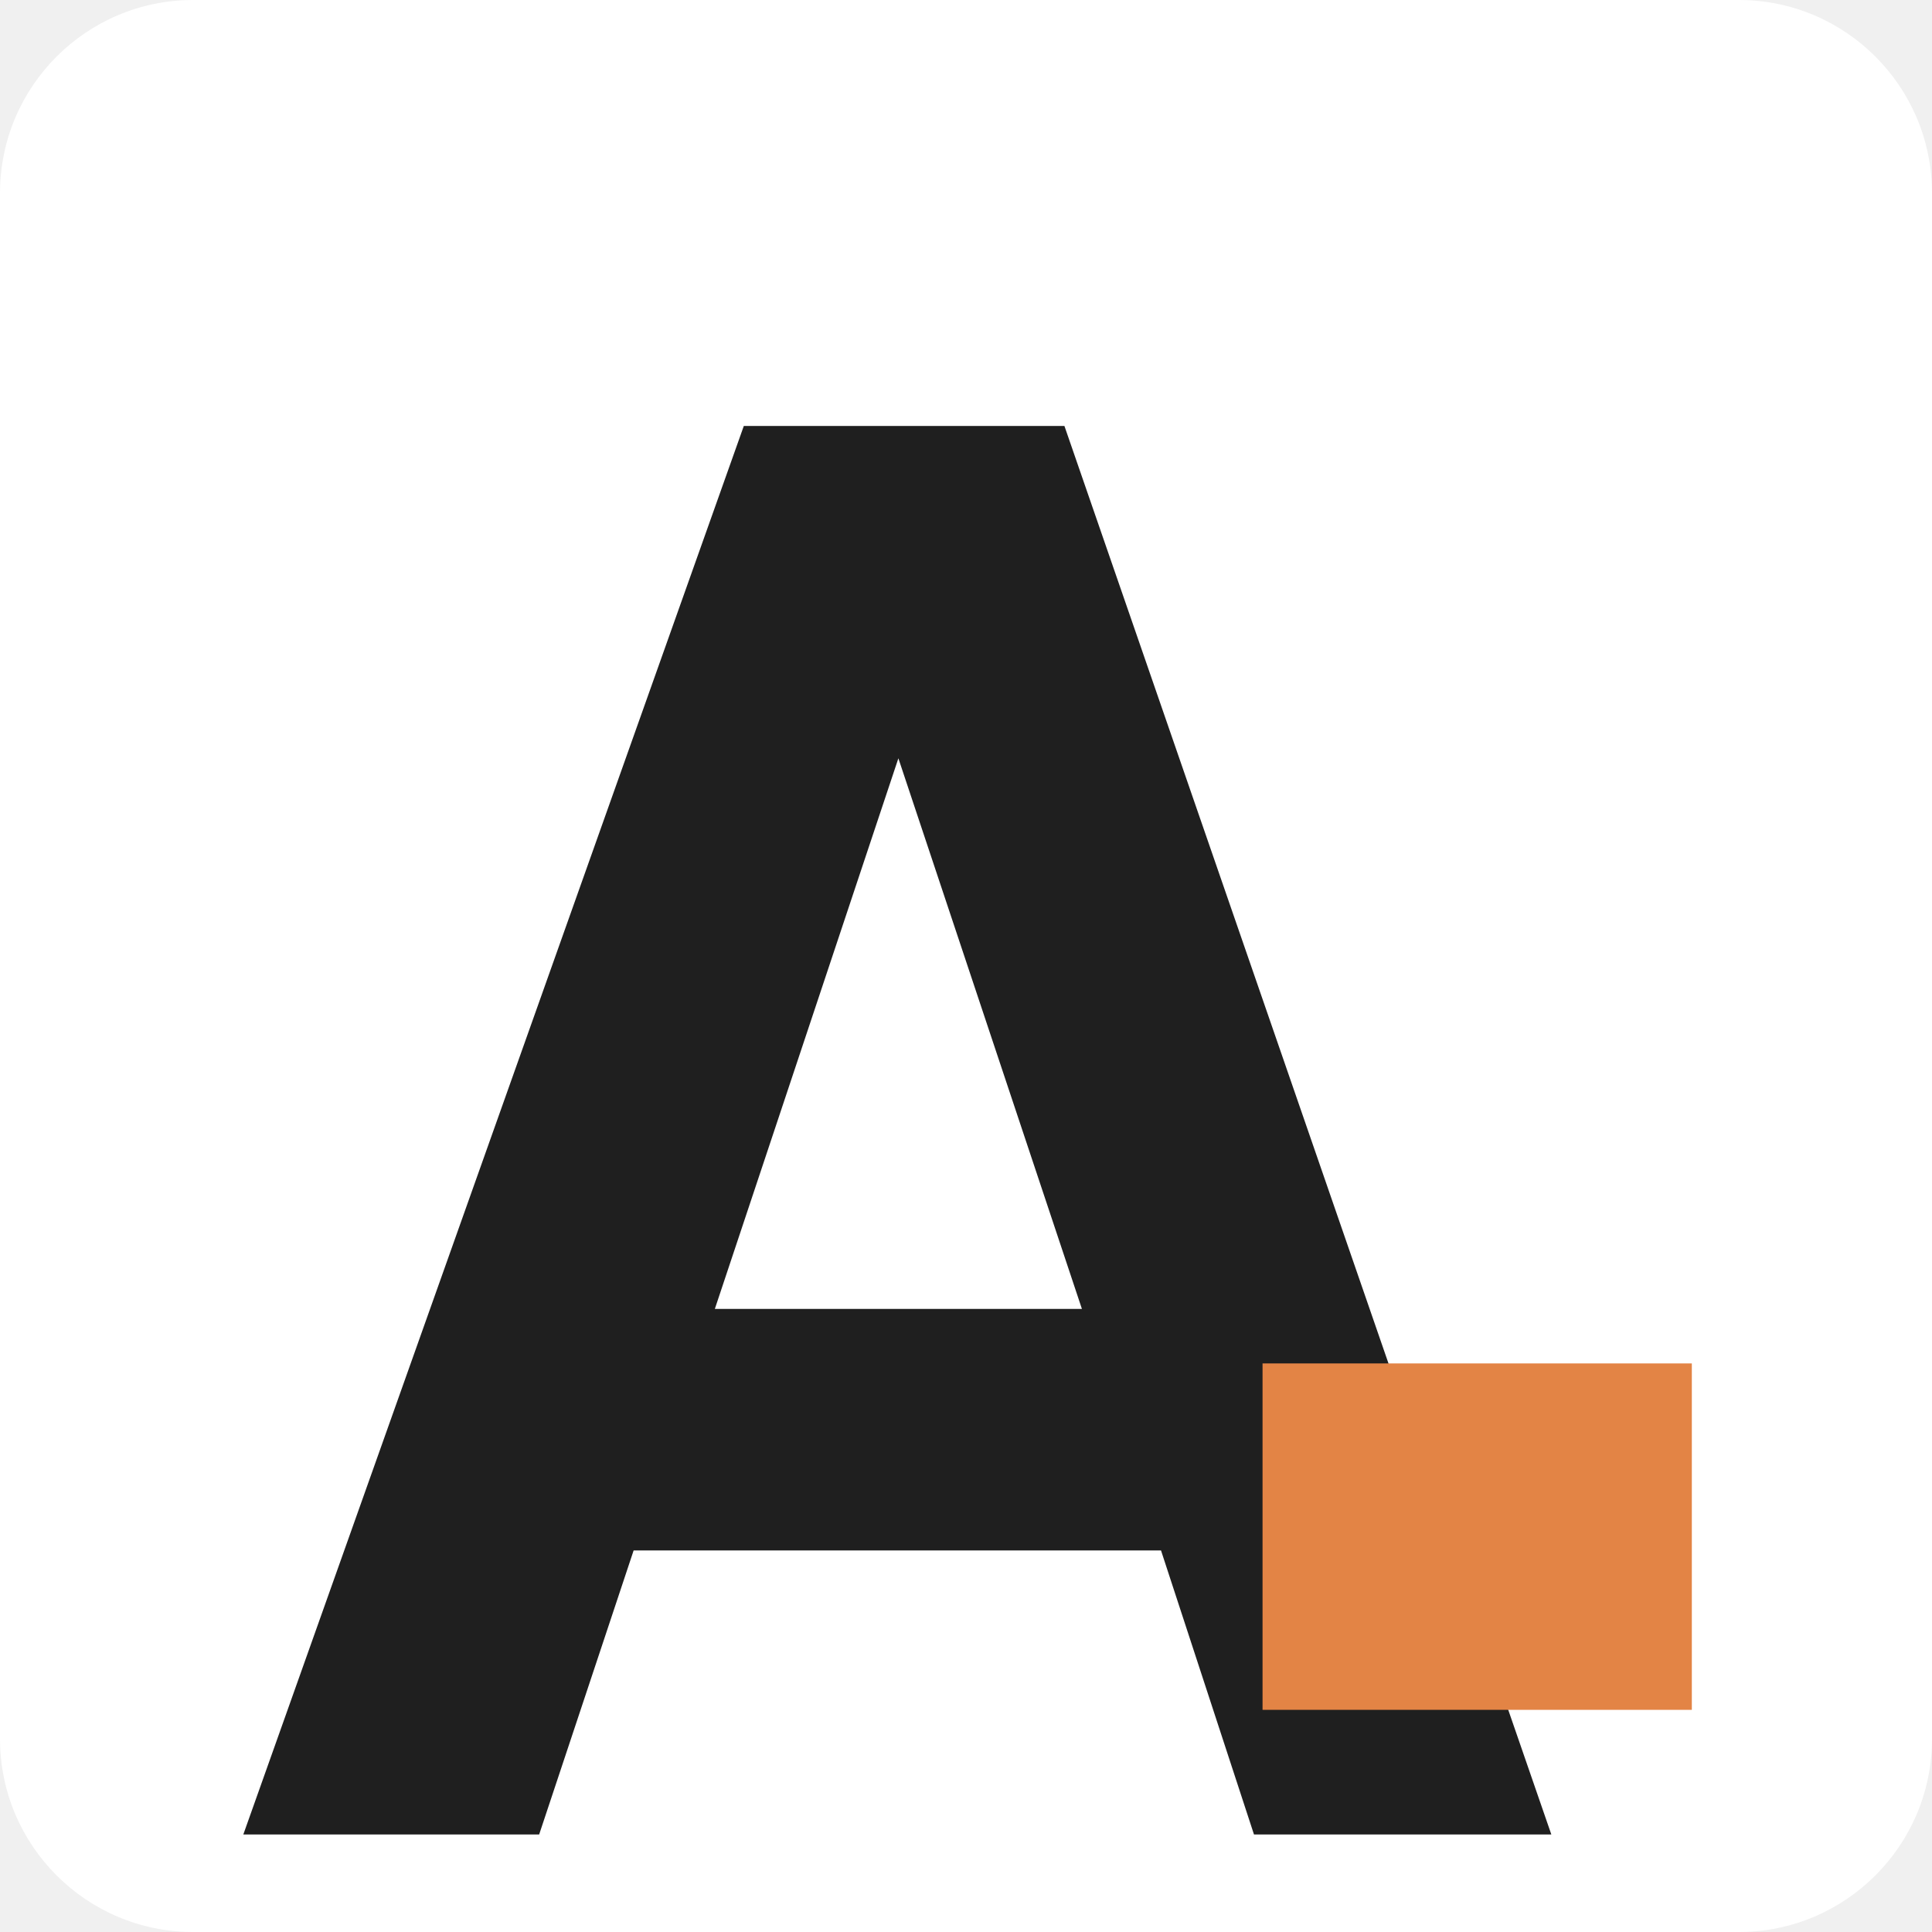
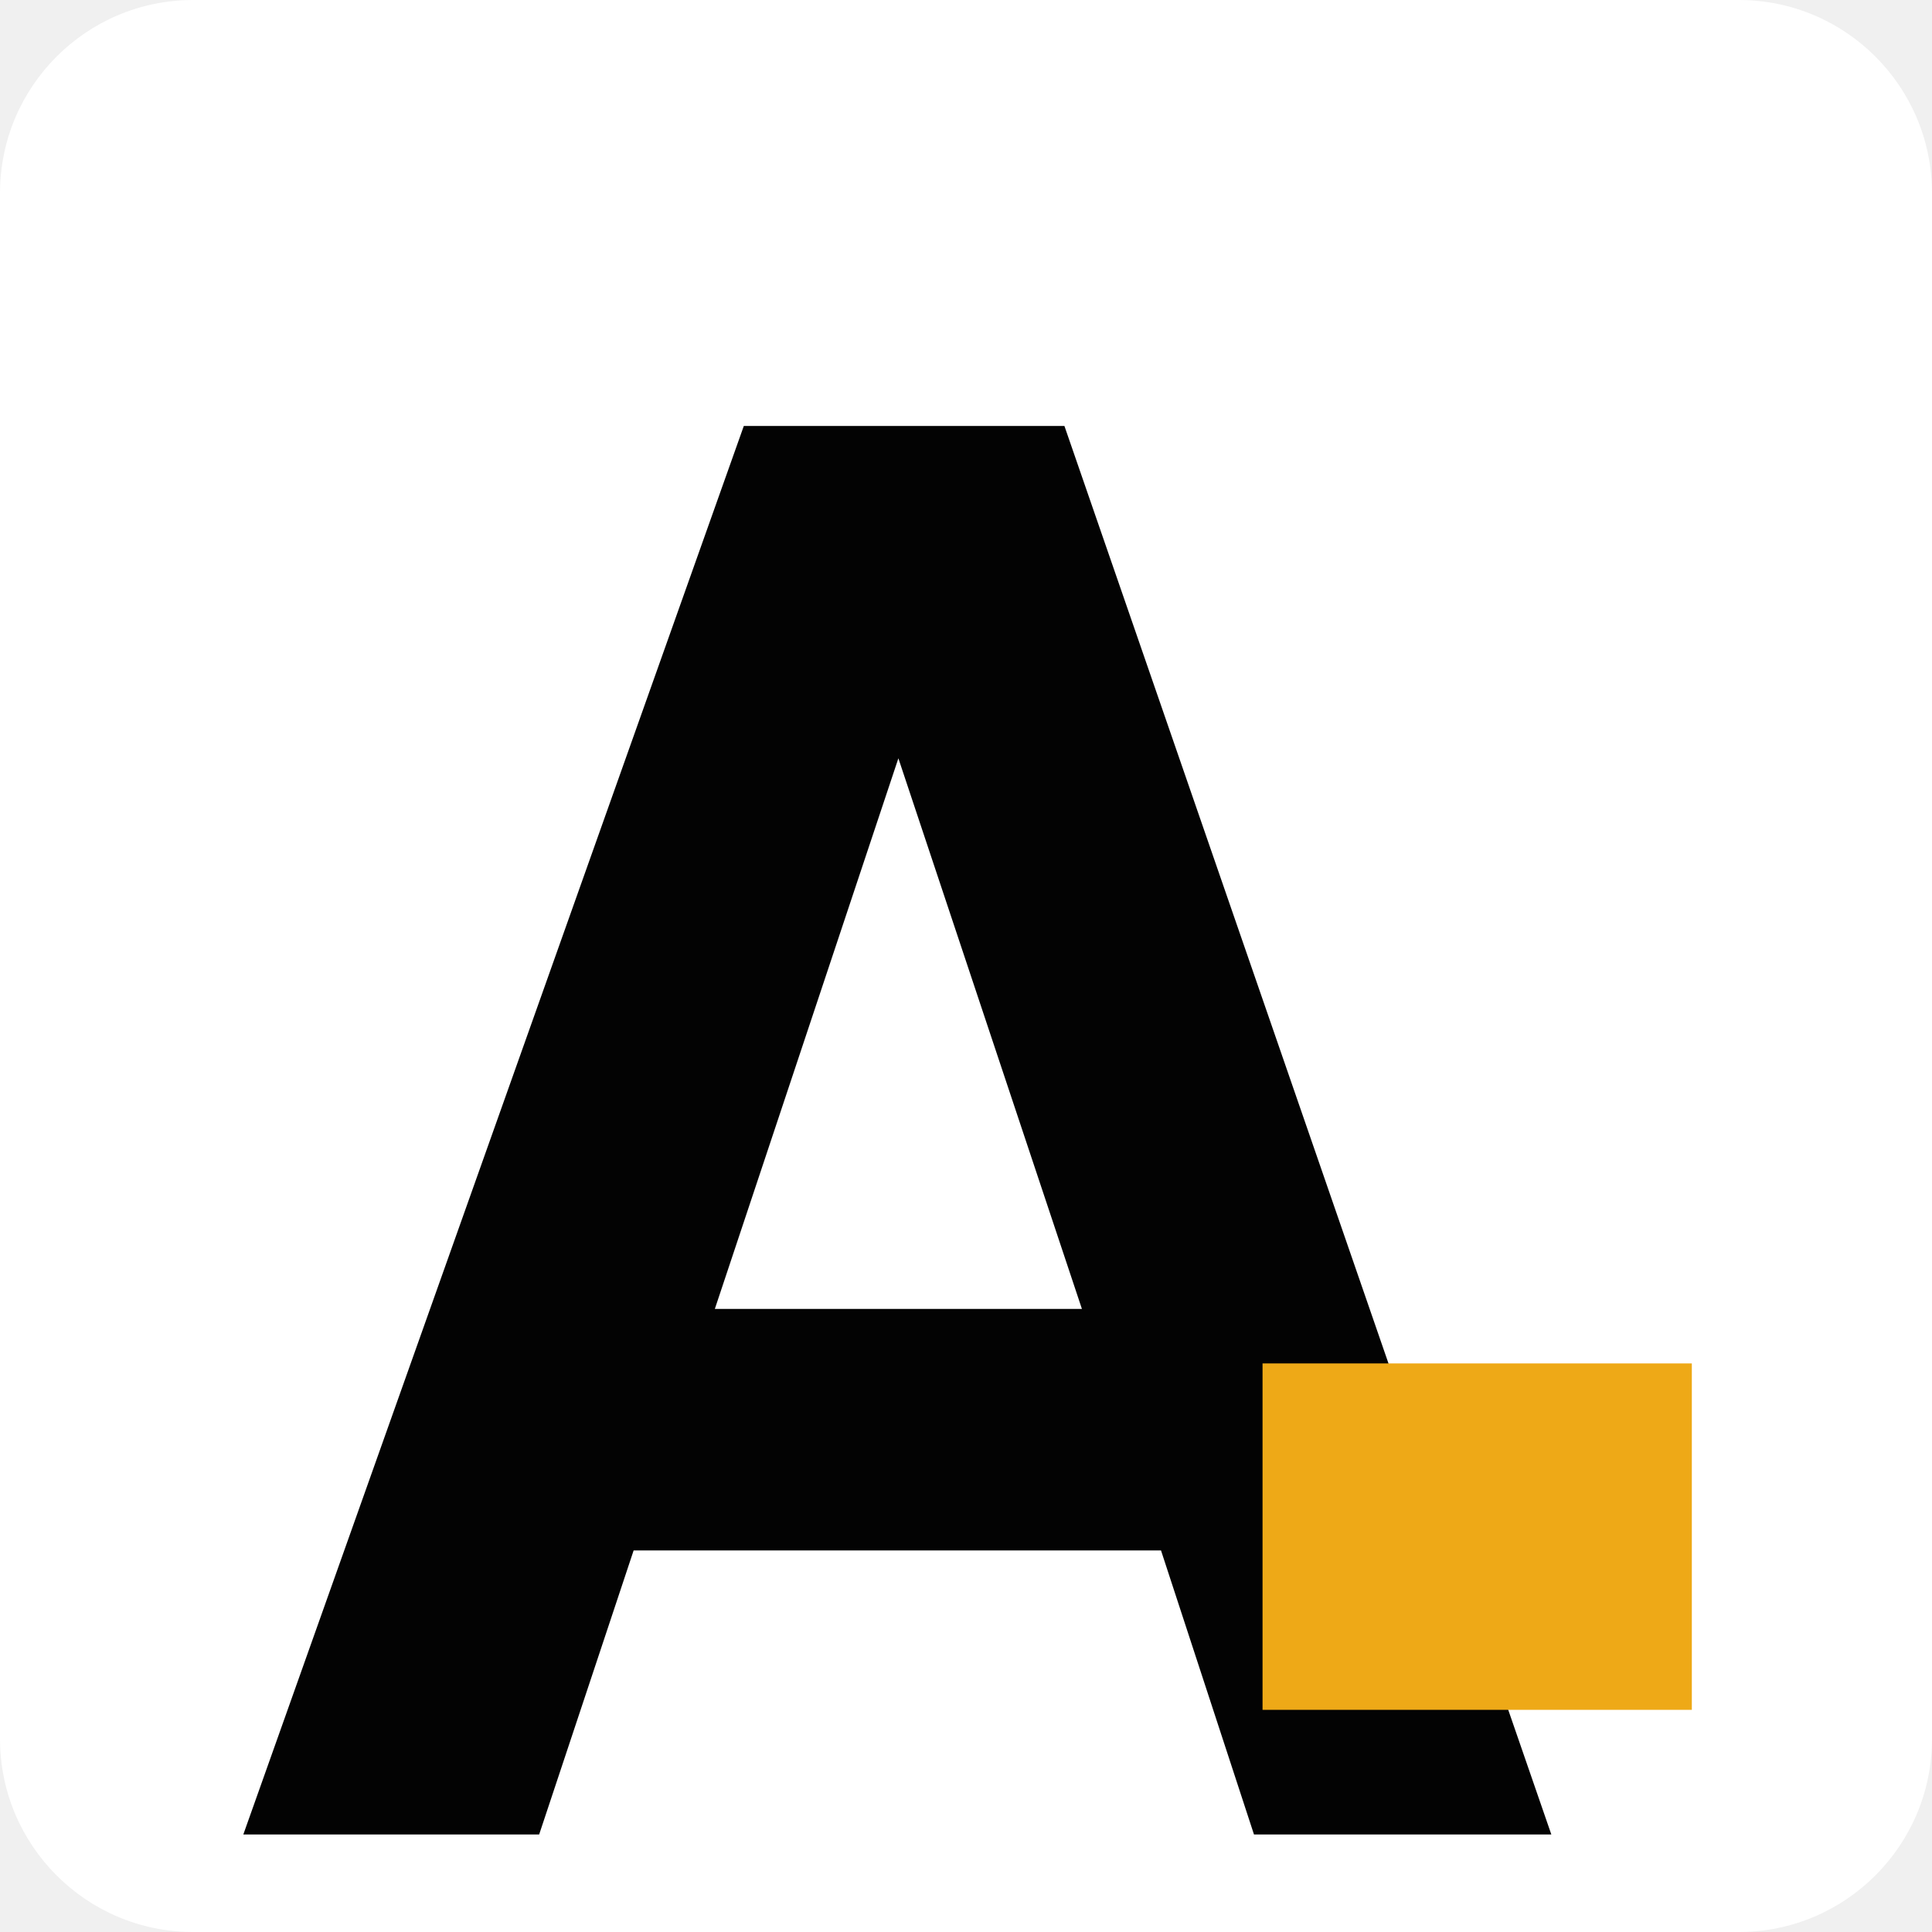
<svg xmlns="http://www.w3.org/2000/svg" width="100" height="100" viewBox="0 0 100 100" fill="none">
  <g clip-path="url(#clip0_71_50)">
    <rect width="100" height="100" rx="10" fill="white" />
-     <text x="10%" y="60%" font-size="100" font-family="Helvetica" font-weight="bold" fill="#1F1F1F" text-anchor="start" dominant-baseline="middle">A</text>
-     <path d="M65.349 70.57H87.569V88.5H65.349V70.57Z" fill="#E38445" />
+     <text x="10%" y="60%" font-size="100" font-family="Helvetica" font-weight="bold" fill="#030303" text-anchor="start" dominant-baseline="middle">A</text>
+     <path d="M65.349 70.57H87.569V88.5H65.349V70.57Z" fill="#eea917" />
  </g>
  <defs>
    <clipPath id="clip0_71_50">
      <rect width="100" height="100" rx="10" fill="white" />
    </clipPath>
  </defs>
</svg>
